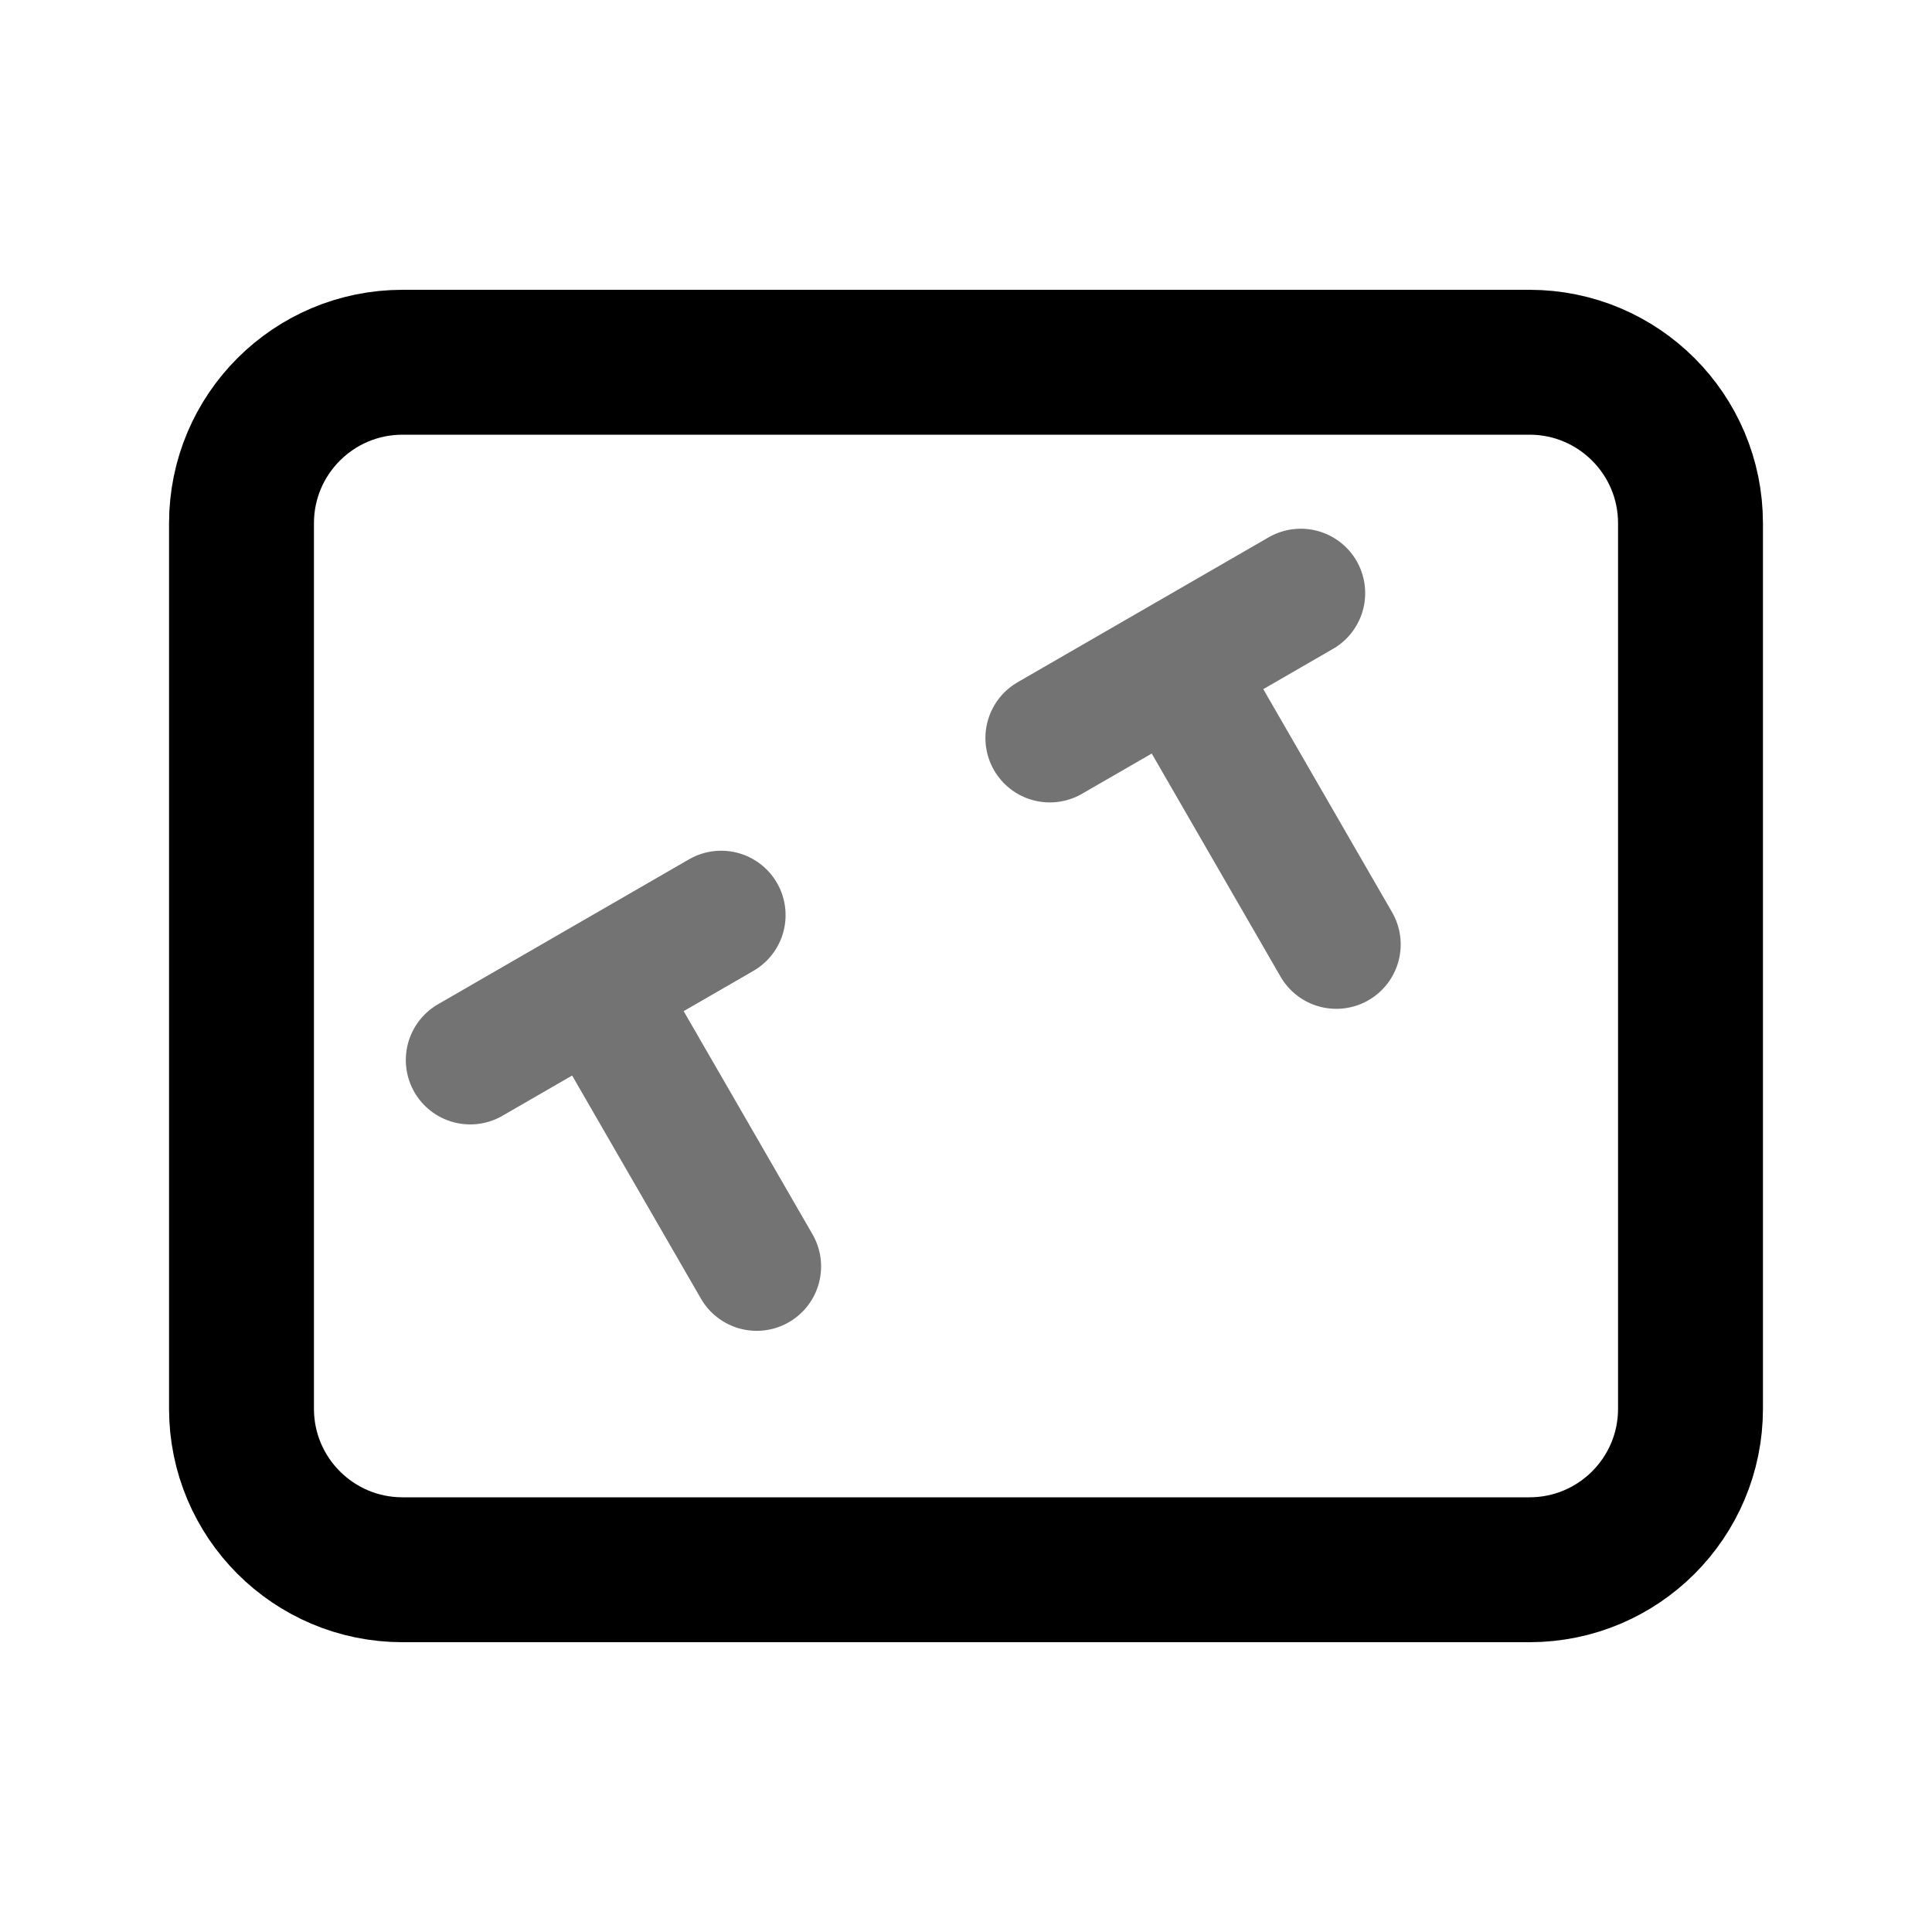
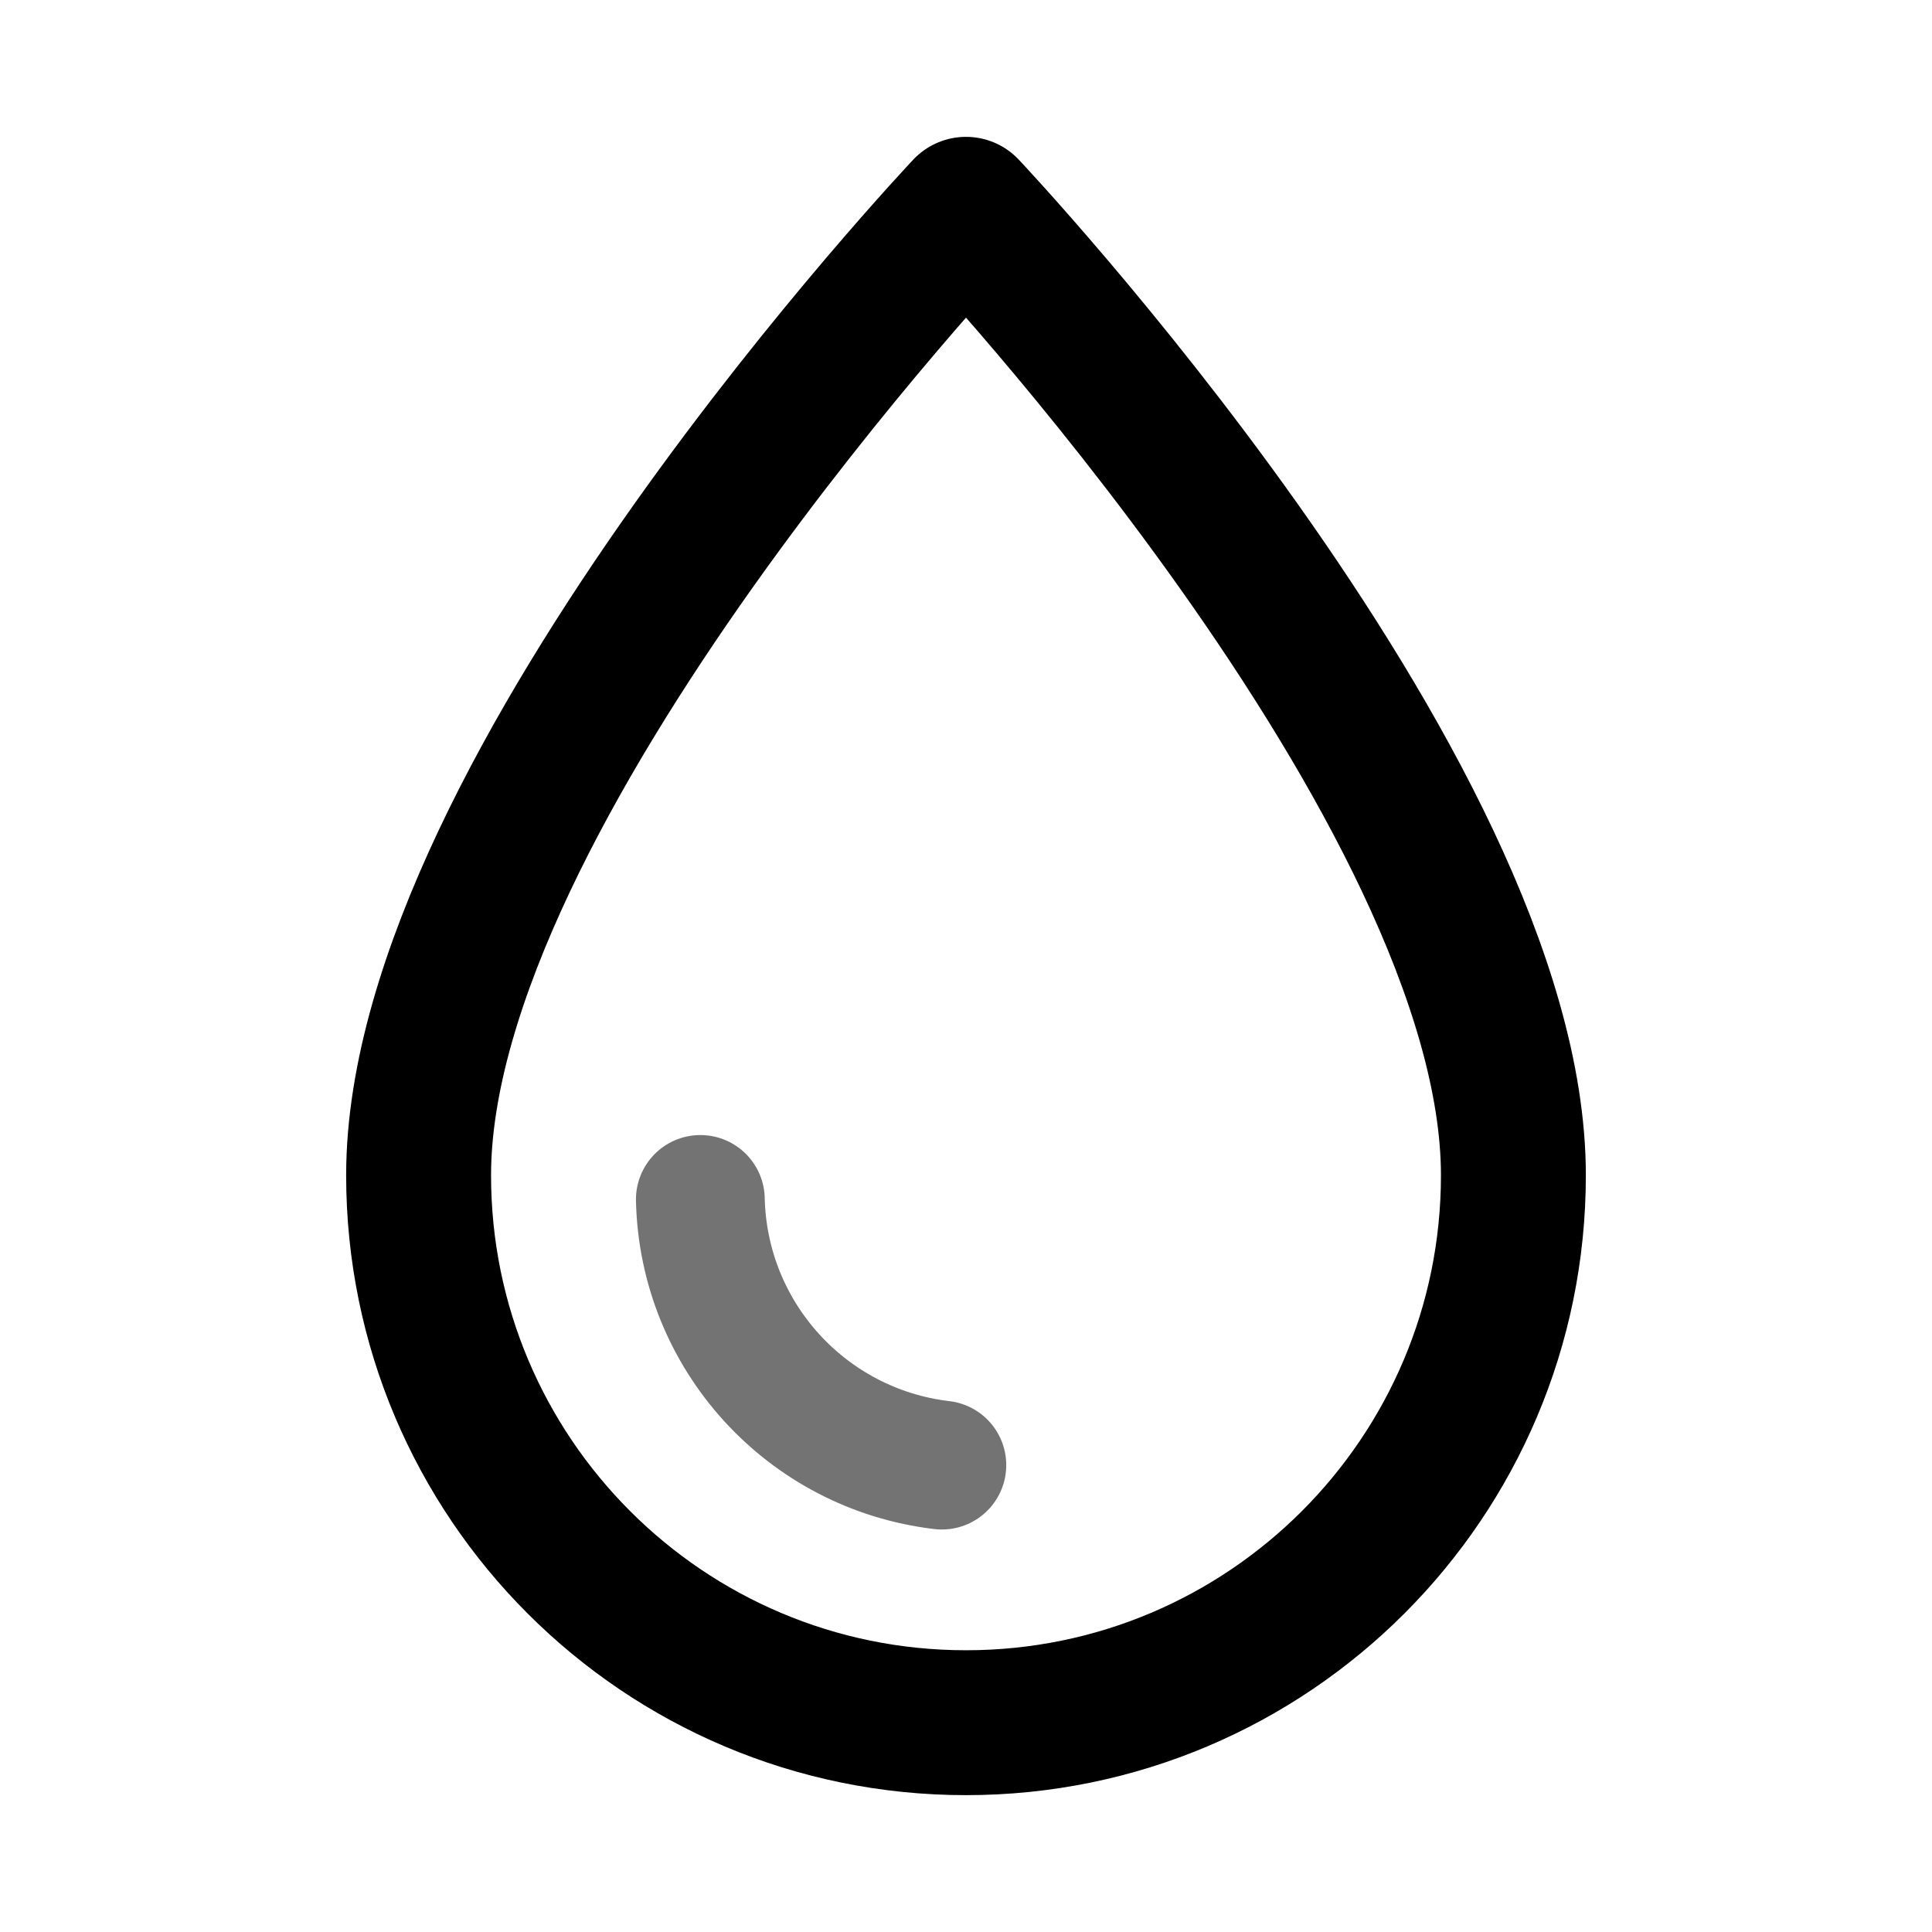
<svg xmlns="http://www.w3.org/2000/svg" viewBox="0 0 24 24">
-   <rect x="3" y="4.5" width="18" height="15" rx="2" fill="none" stroke="black" stroke-width="1.8" />
-   <g fill="none" stroke="black" stroke-width="1.6" stroke-linecap="round" stroke-opacity="0.55">
-     <path transform="rotate(-30 8.4 14)" d="M6.6 12h3.6M8.4 12v4" />
-     <path transform="rotate(-30 15.6 10)" d="M13.8 8h3.6M15.6 8v4" />
-   </g>
+   <path d="M12 2.6C12 2.6 5.2 9.8 5.2 14.6a6.8 6.8 0 0 0 13.6 0C18.8 9.8 12 2.6 12 2.6Z" fill="none" stroke="black" stroke-width="1.8" stroke-linejoin="round" />
+   <path d="M8.7 14.9a3.4 3.4 0 0 0 3 3.3" fill="none" stroke="black" stroke-width="1.6" stroke-linecap="round" stroke-opacity="0.55" />
</svg>
